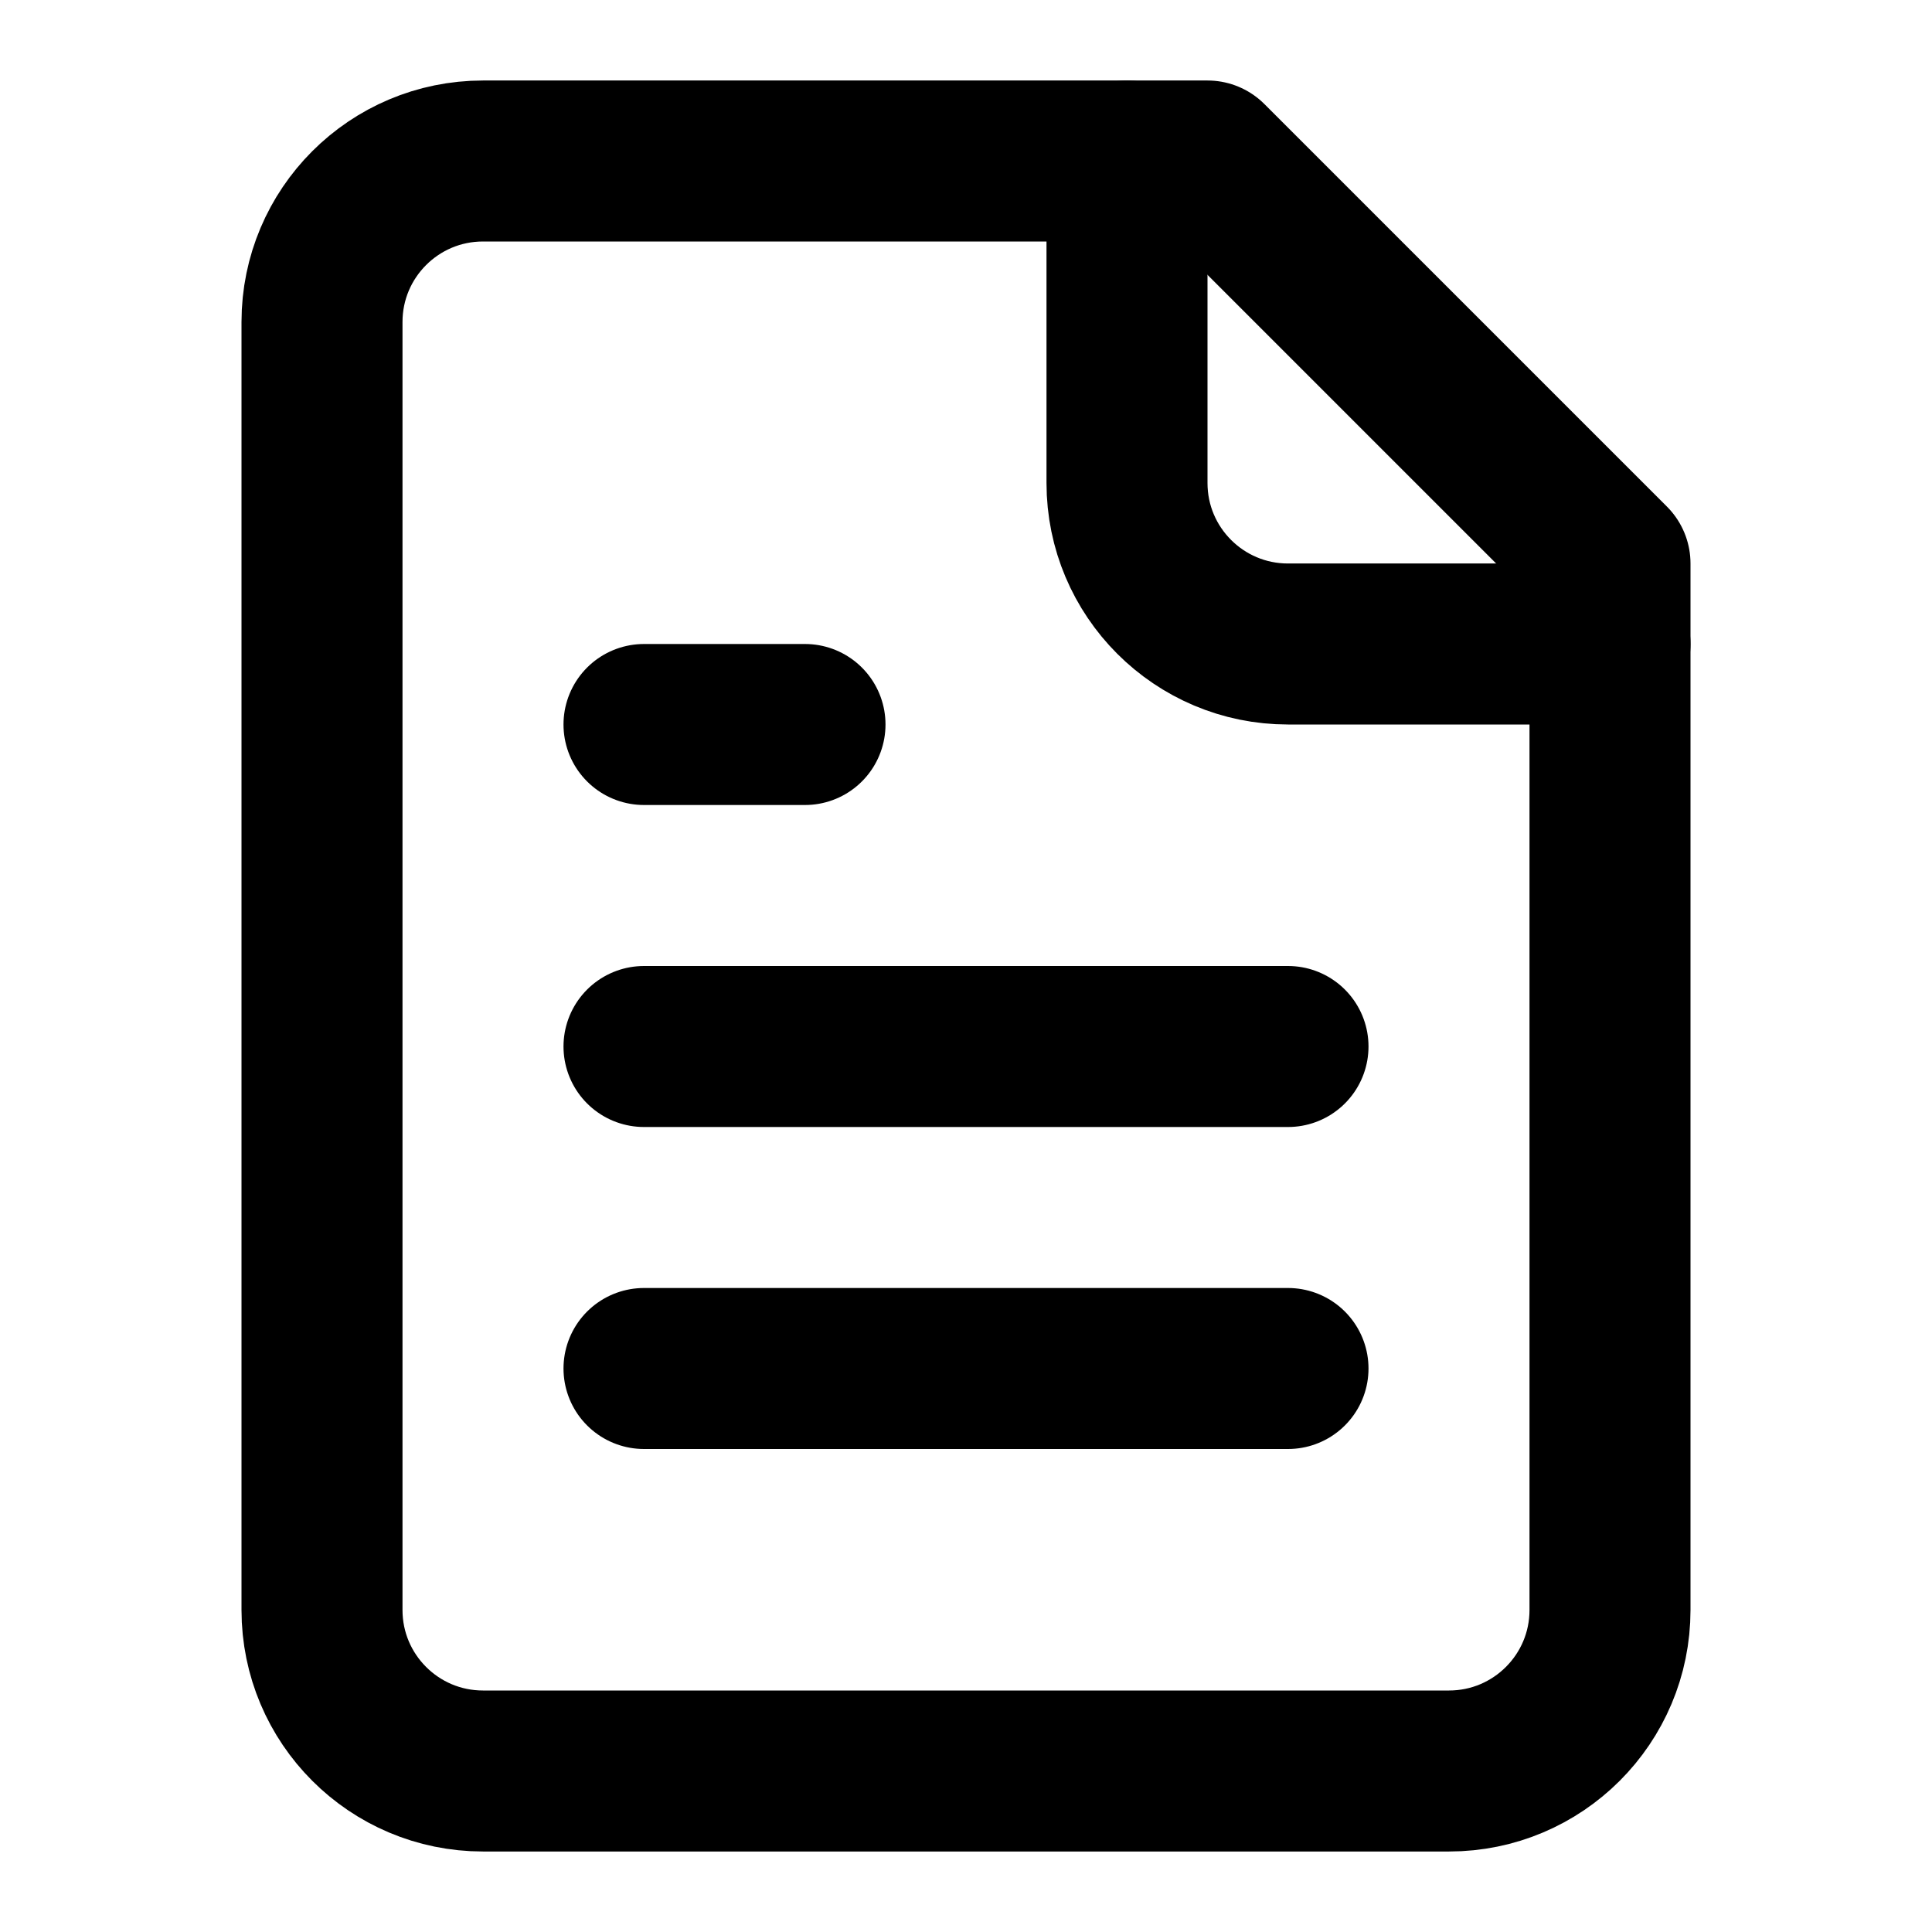
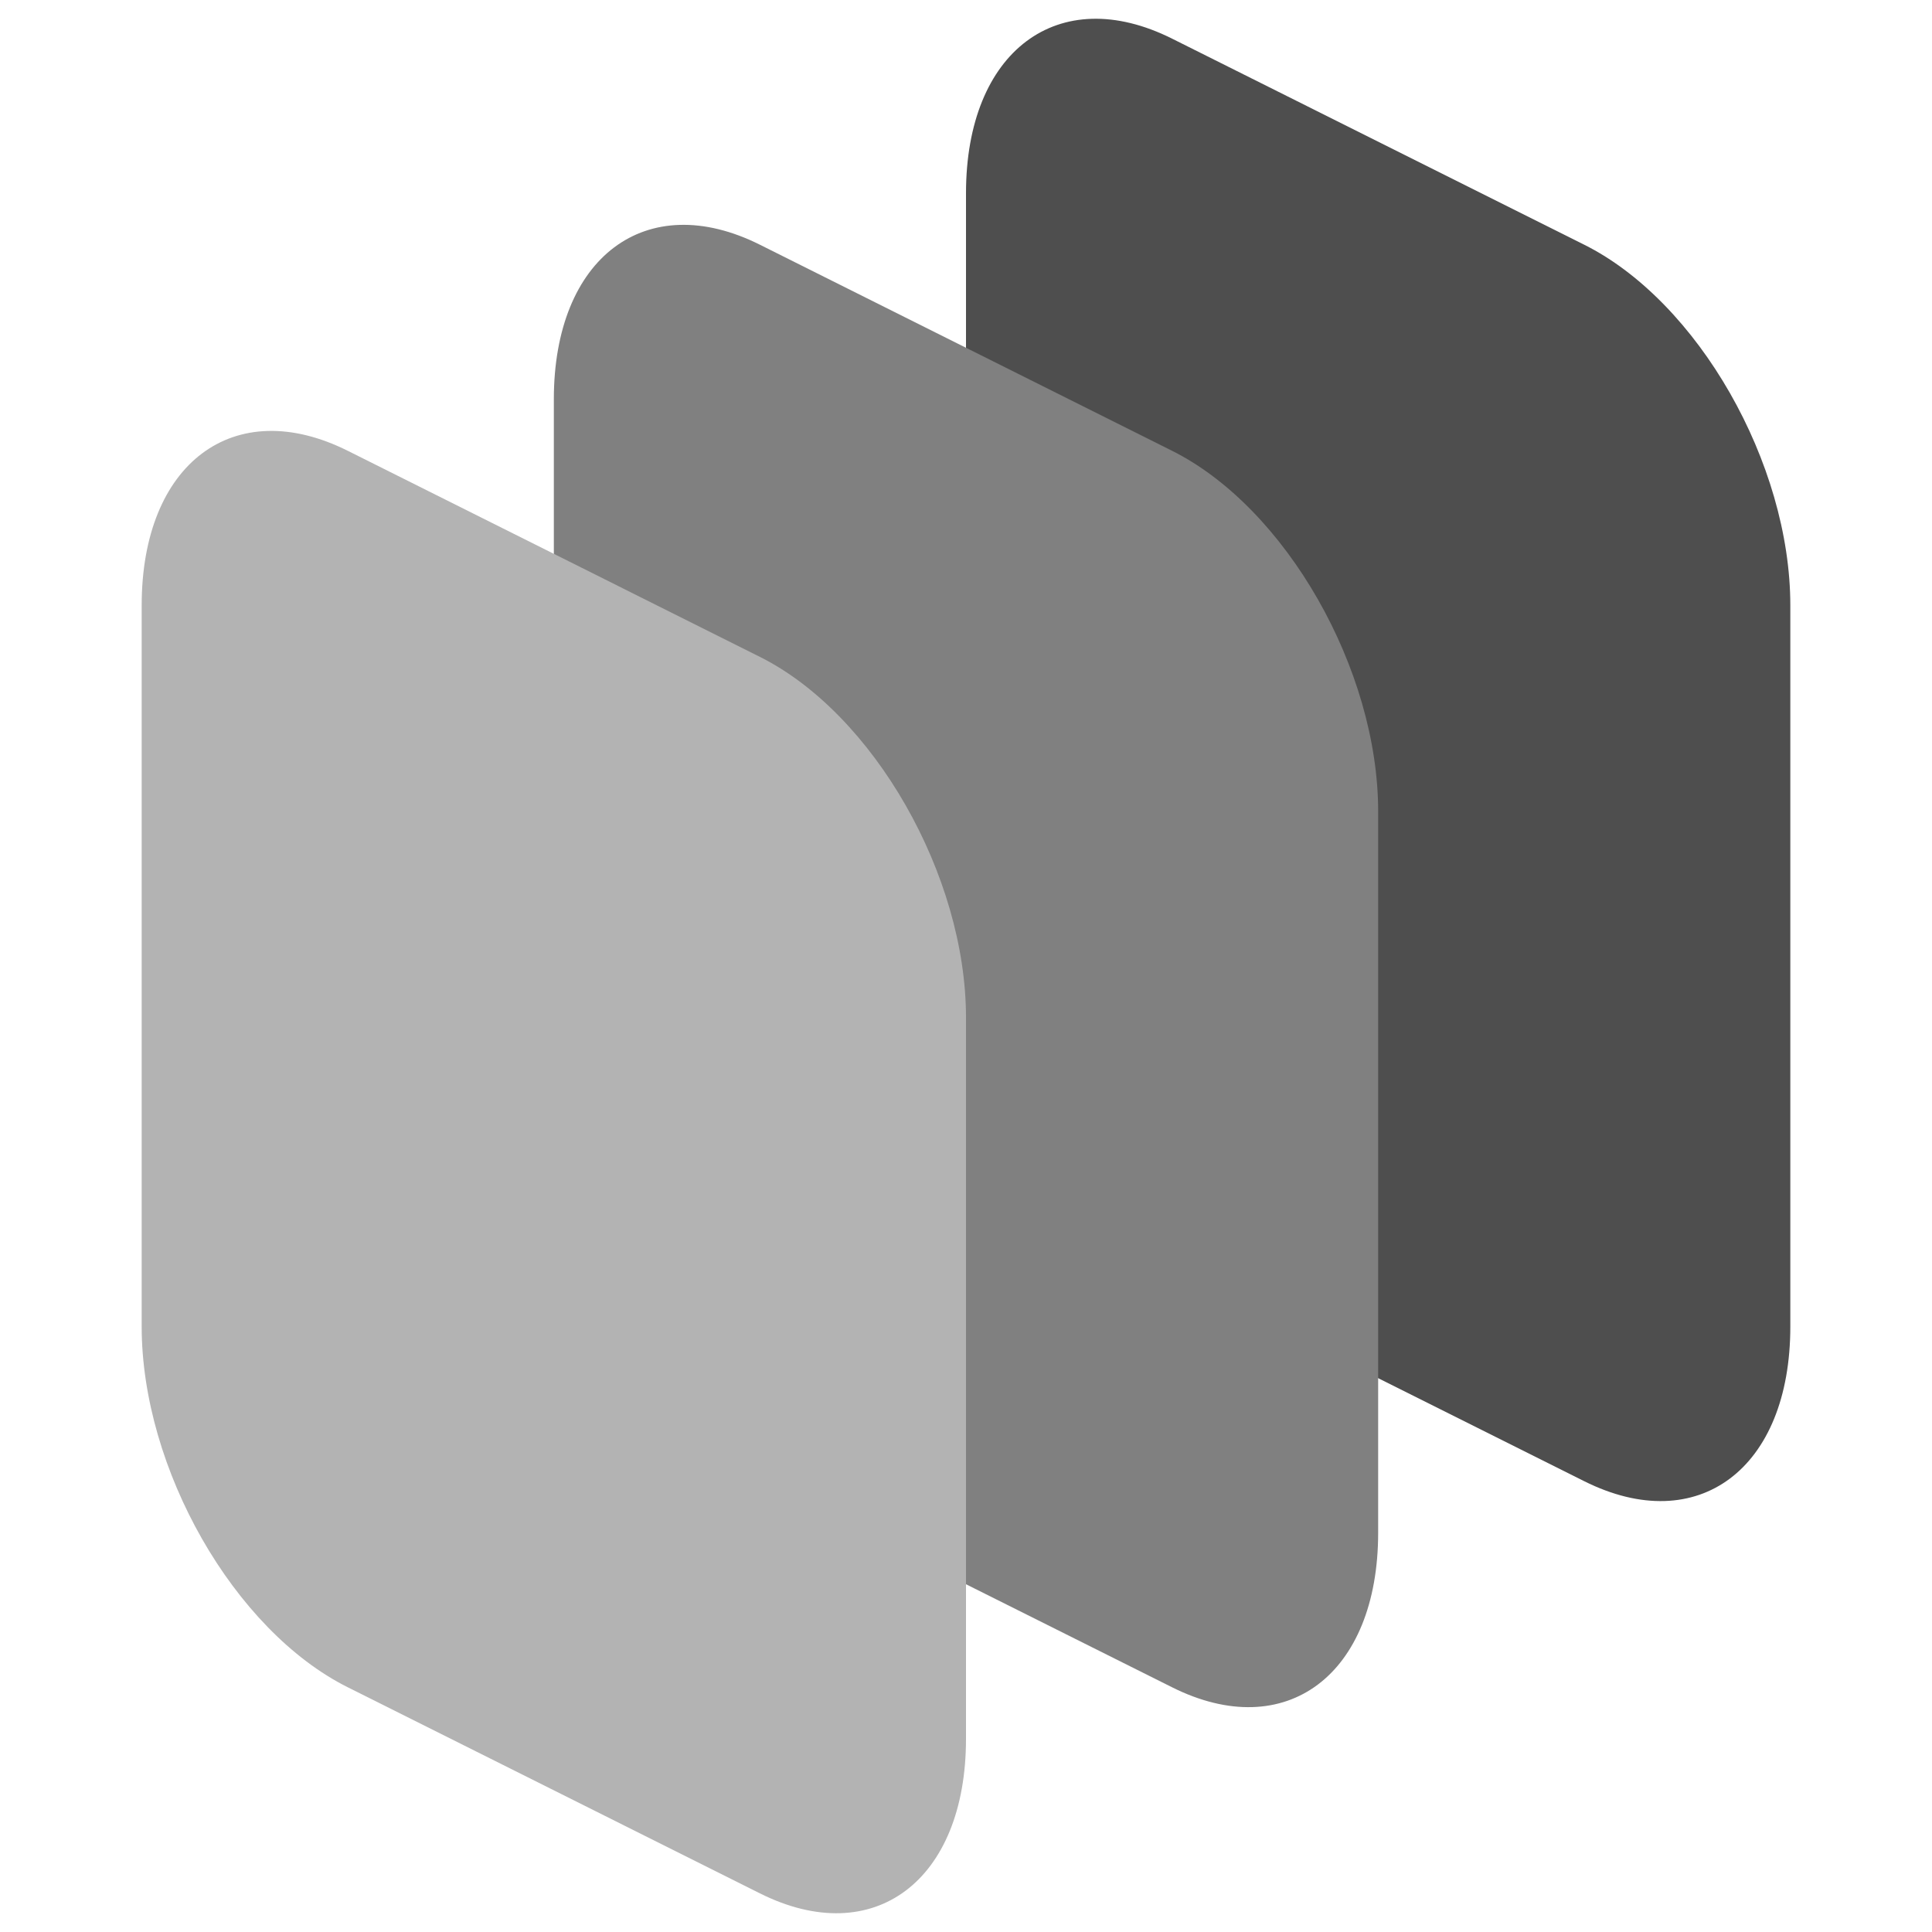
- <svg xmlns="http://www.w3.org/2000/svg" width="24" height="24" viewBox="0 0 24 24" fill="none" stroke="currentColor" stroke-width="2" stroke-linecap="round" stroke-linejoin="round" class="lucide lucide-file-text h-6 w-6" data-astro-cid-vso25rlt="true">
-   <path d="M15 2H6a2 2 0 0 0-2 2v16a2 2 0 0 0 2 2h12a2 2 0 0 0 2-2V7Z" />
-   <path d="M14 2v4a2 2 0 0 0 2 2h4" />
-   <path d="M10 9H8" />
-   <path d="M16 13H8" />
-   <path d="M16 17H8" />
+ <svg xmlns="http://www.w3.org/2000/svg" width="100%" height="100%" viewBox="0 0 150 150" version="1.1" xml:space="preserve" style="fill-rule:evenodd;clip-rule:evenodd;stroke-linejoin:round;stroke-miterlimit:2;">
+   <rect x="0" y="0" width="150" height="150" style="fill:none;" />
+   <path d="M139,47c-0,-11.038 -7.169,-23.585 -16,-28l-32,-16c-8.831,-4.415 -16,0.962 -16,12l-0,56c-0,11.038 7.169,23.585 16,28l32,16c8.831,4.415 16,-0.962 16,-12l-0,-56Z" style="fill:#4e4e4e;" />
+   <path d="M107,63c-0,-11.038 -7.169,-23.585 -16,-28l-32,-16c-8.831,-4.415 -16,0.962 -16,12l-0,56c-0,11.038 7.169,23.585 16,28l32,16c8.831,4.415 16,-0.962 16,-12l-0,-56Z" style="fill:#808080;" />
+   <path d="M75,79c-0,-11.038 -7.169,-23.585 -16,-28l-32,-16c-8.831,-4.415 -16,0.962 -16,12l-0,56c-0,11.038 7.169,23.585 16,28l32,16c8.831,4.415 16,-0.962 16,-12l-0,-56Z" style="fill:#b3b3b3;" />
</svg>
